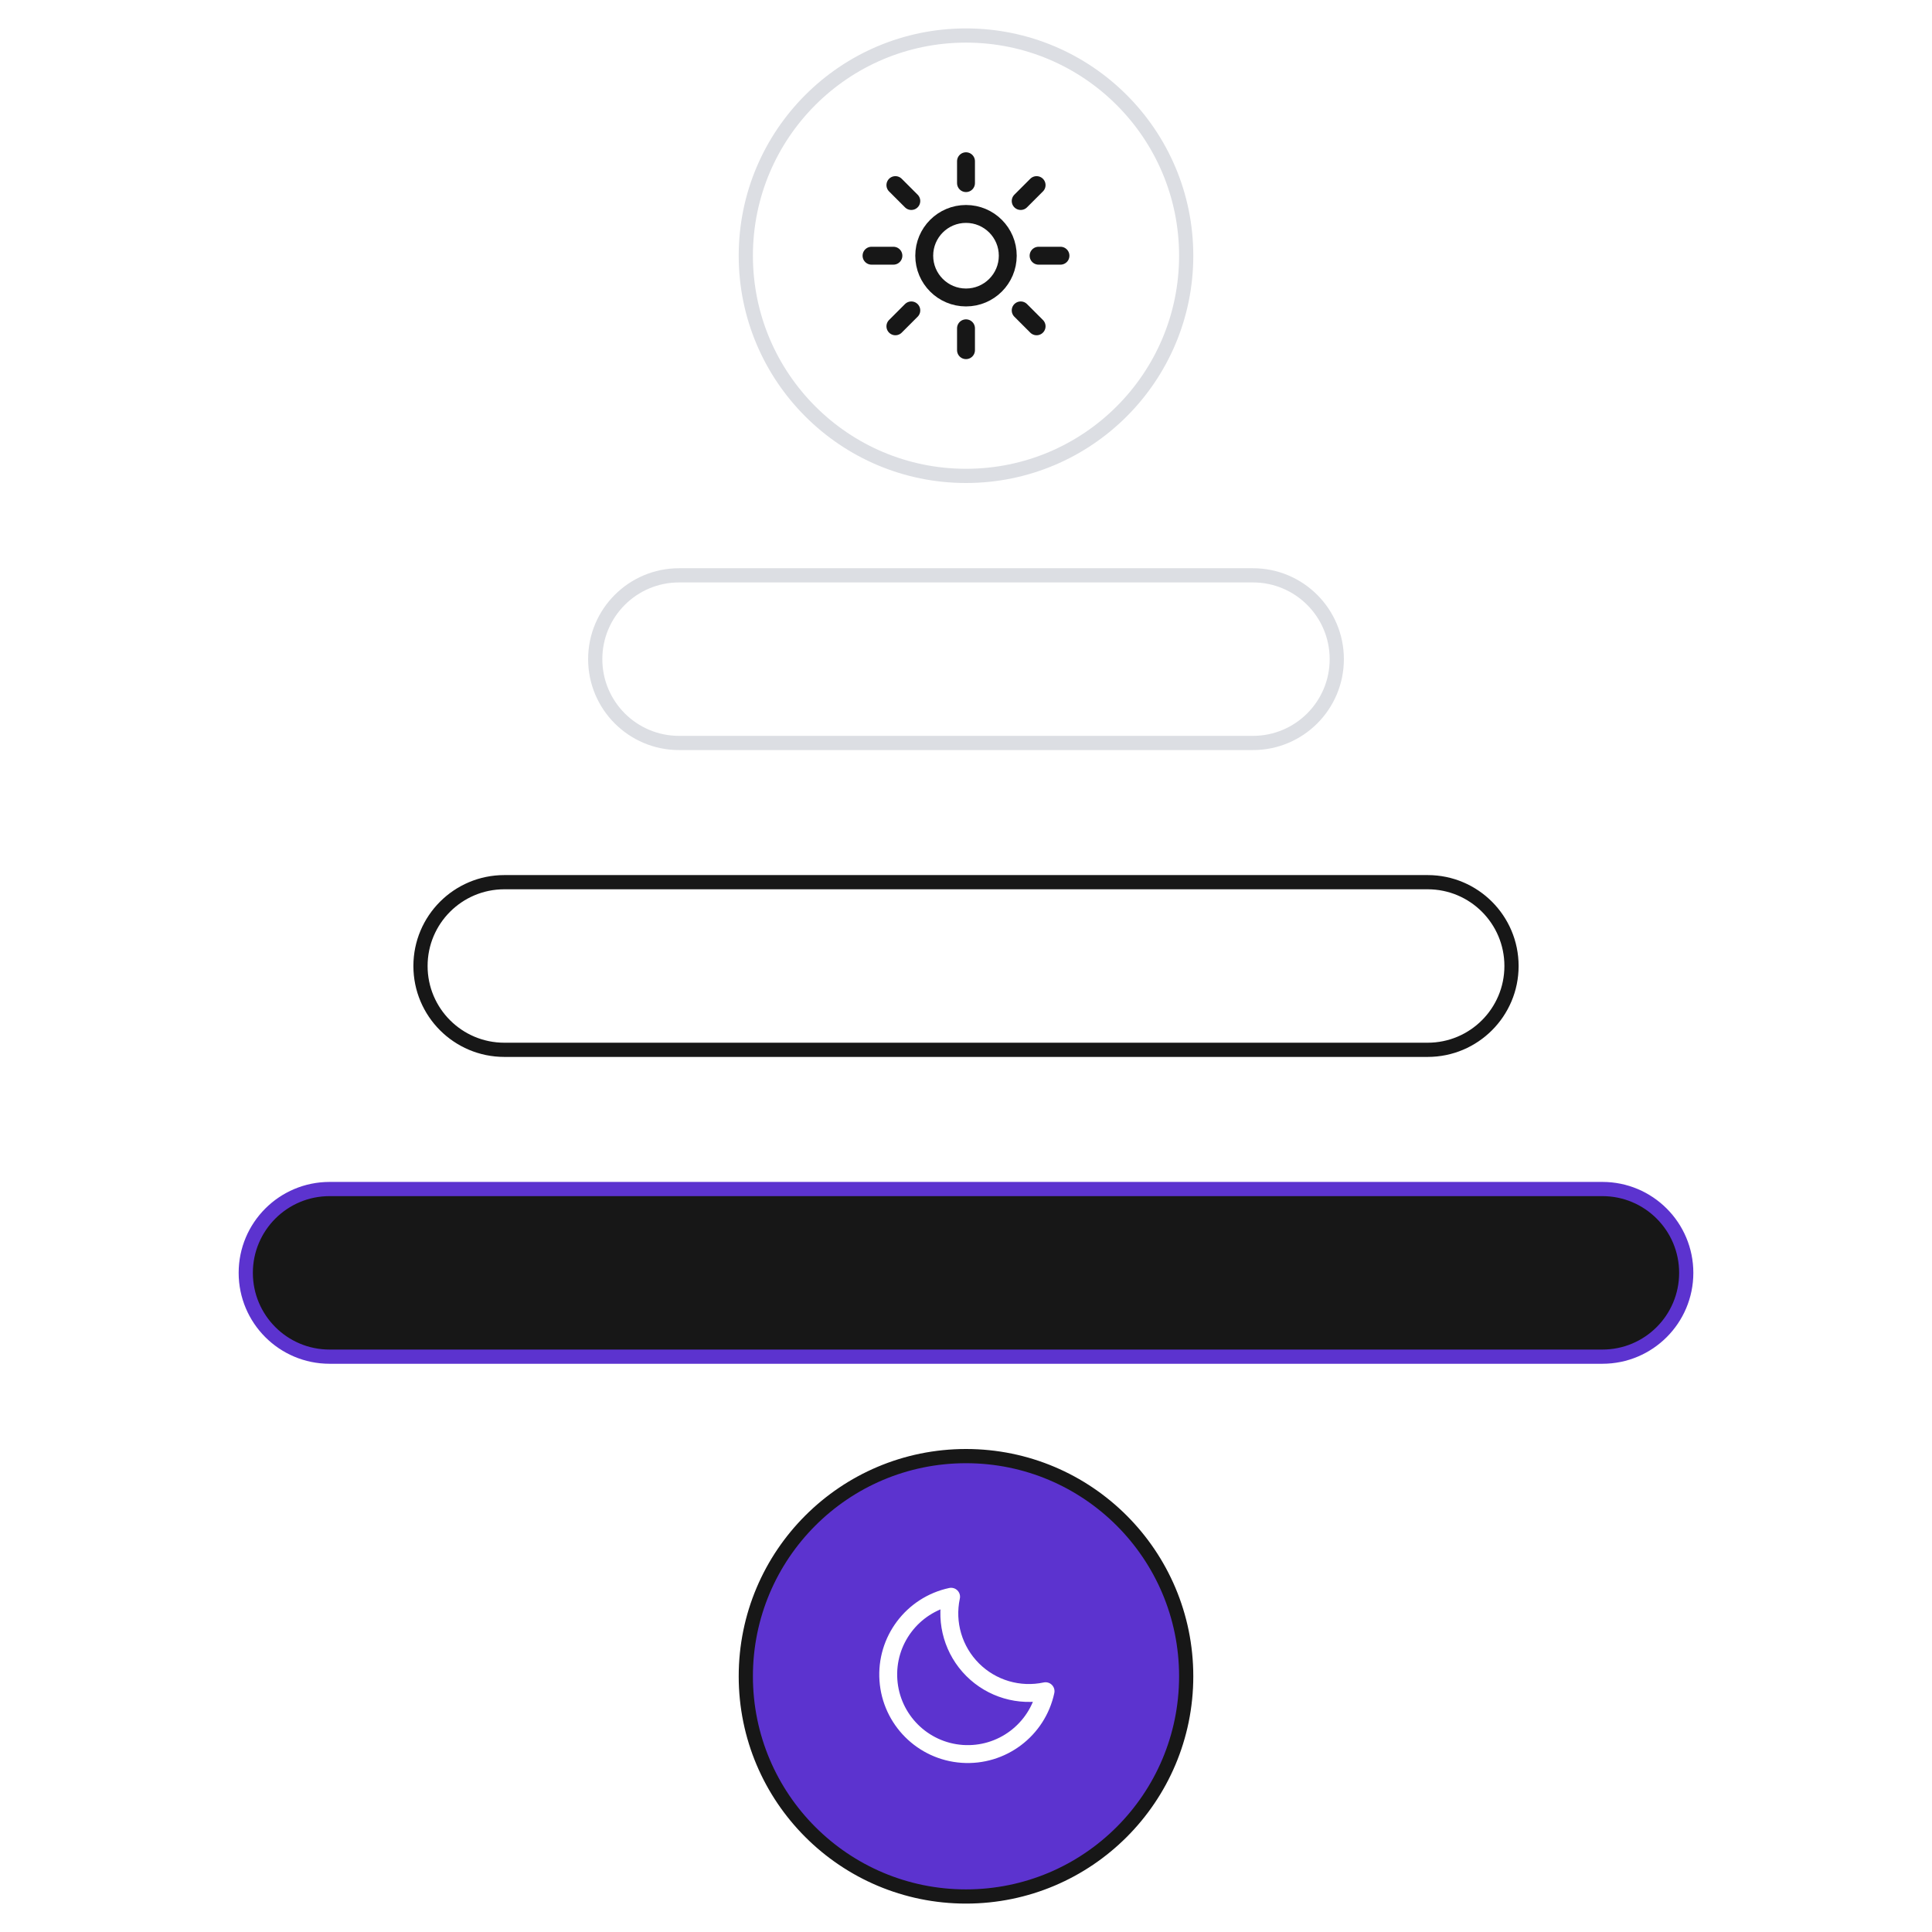
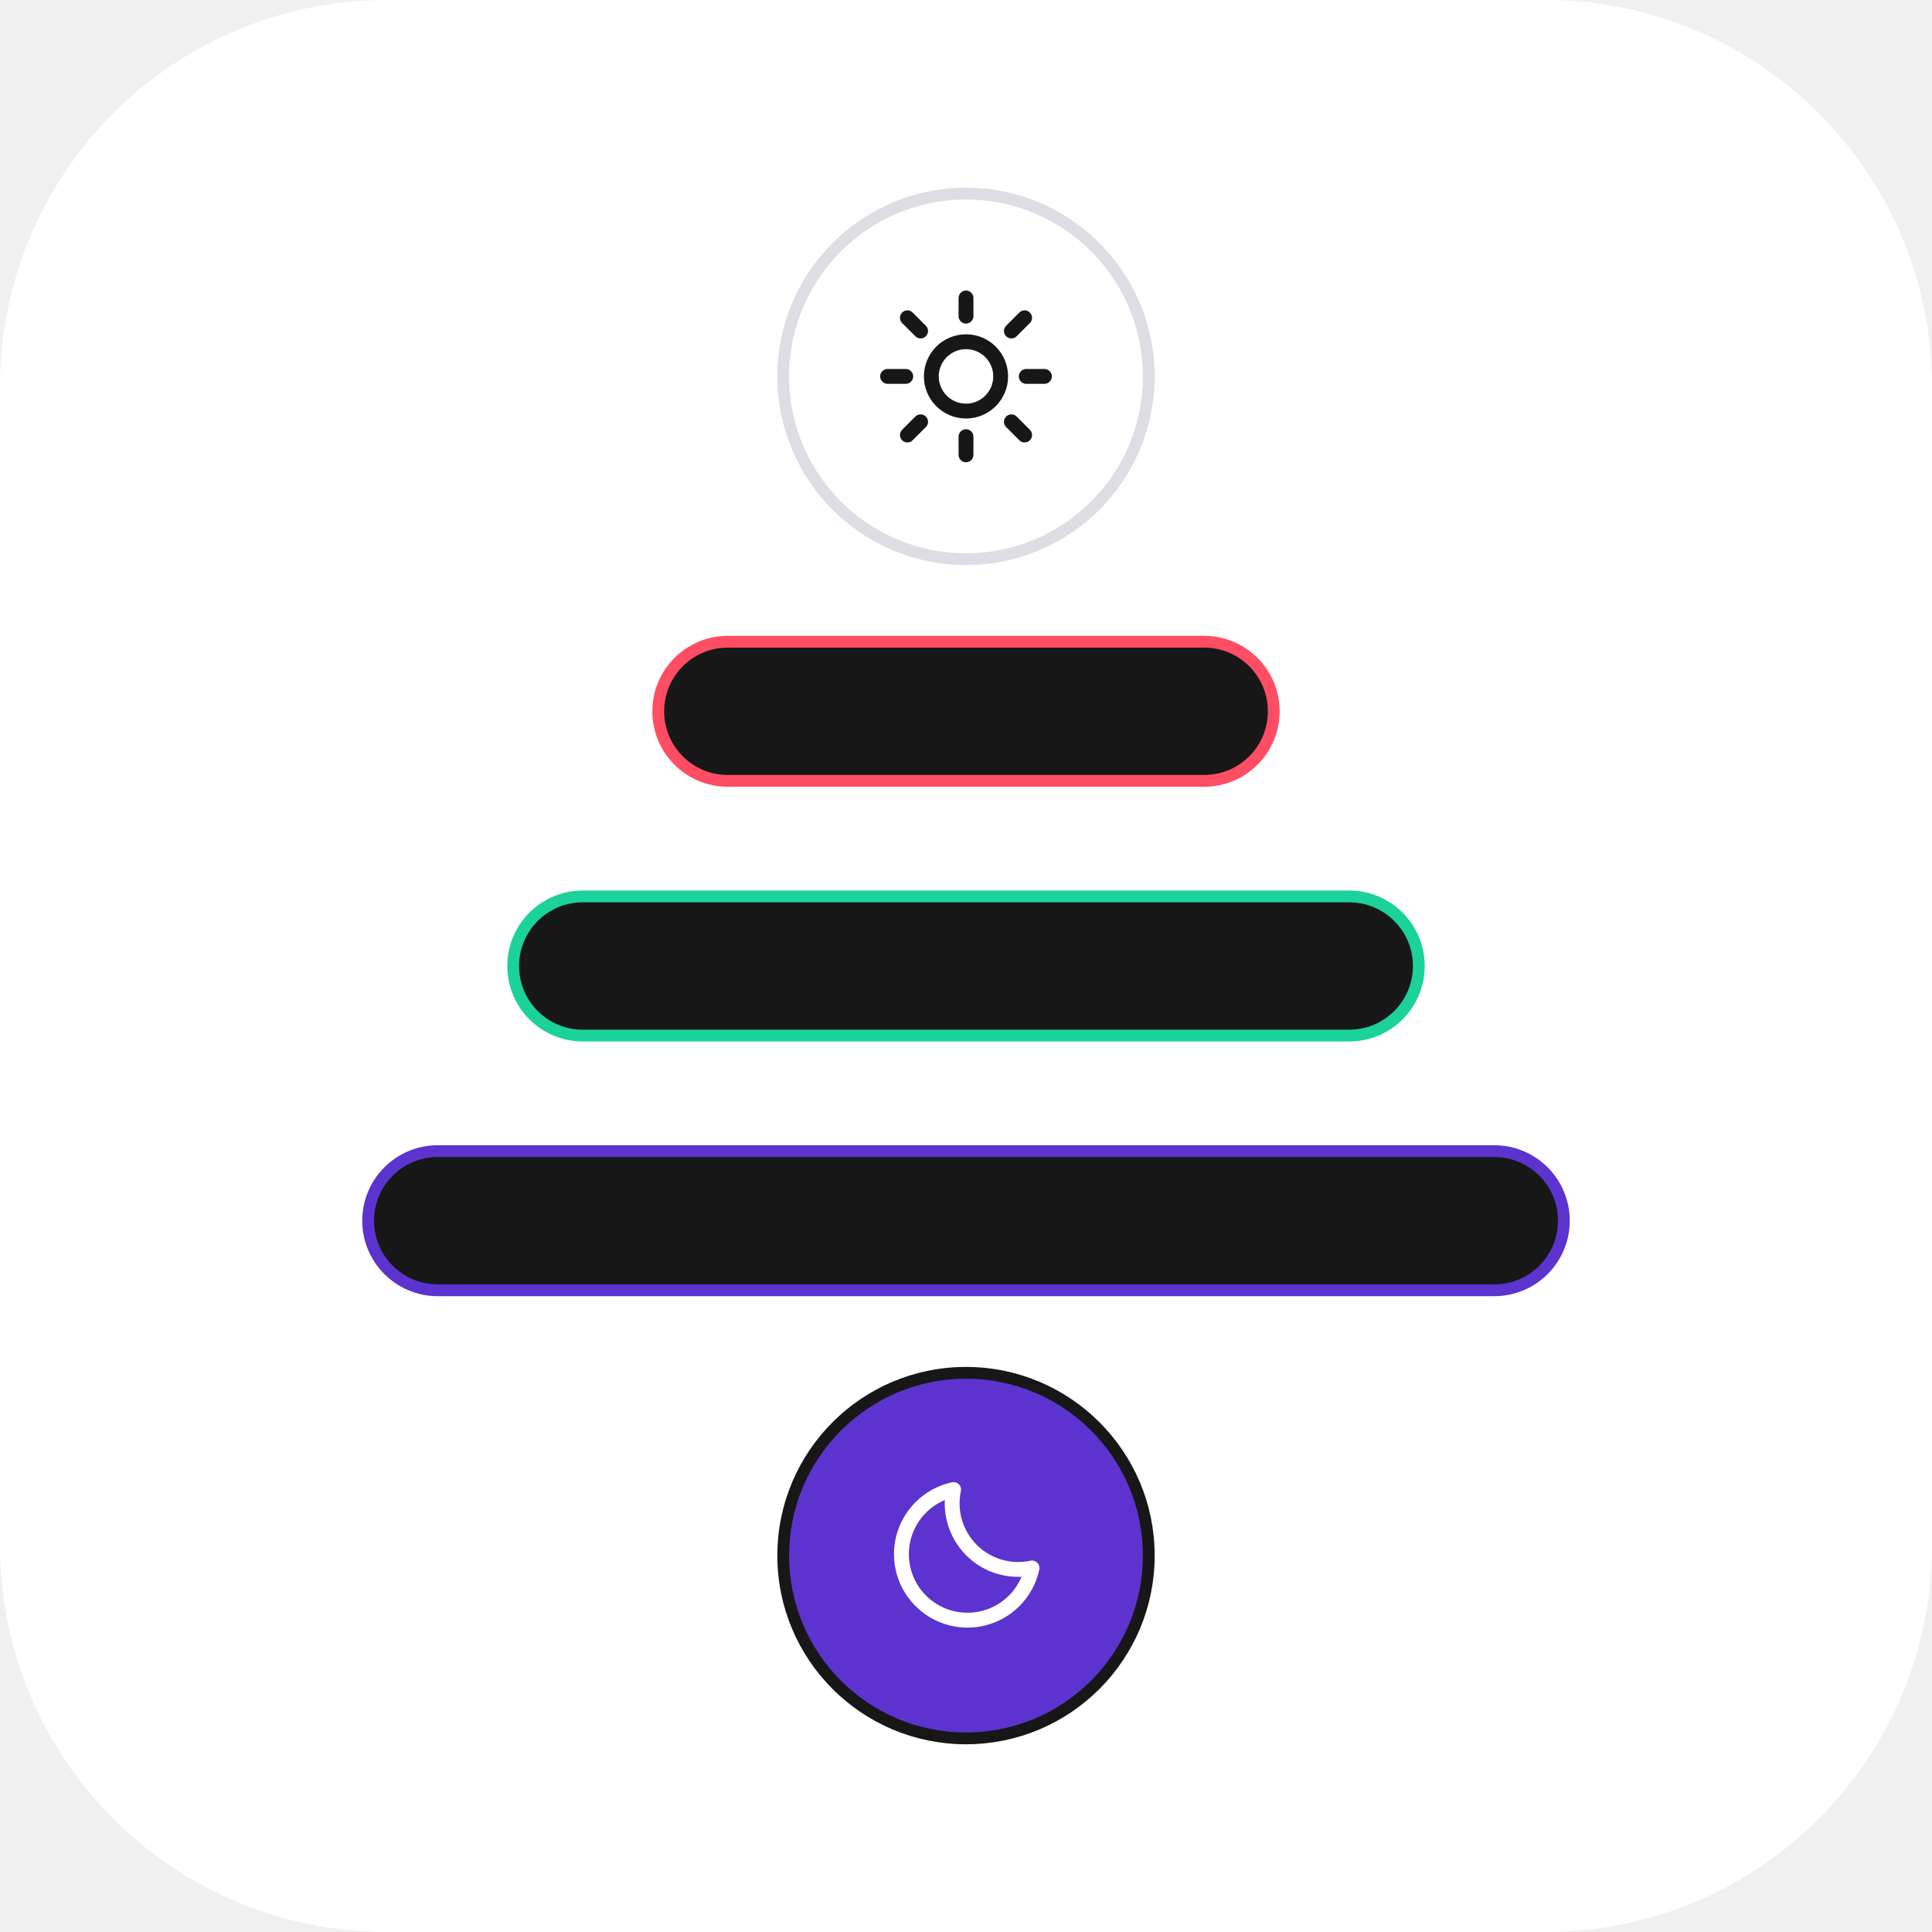
- <svg xmlns="http://www.w3.org/2000/svg" width="1024" height="1024" viewBox="172 172 680 680" role="img" aria-label="Dievas">
+ <svg xmlns="http://www.w3.org/2000/svg" width="1024" height="1024" viewBox="0 0 1024 1024" role="img" aria-label="Dievas">
  <rect width="1024" height="1024" rx="205" fill="#FFFFFF" />
-   <g id="dievas-mark">
+   <g id="dievas-mark" transform="translate(-128 -128) scale(1.25)">
    <circle cx="512" cy="262" r="77.5" fill="#FFFFFF" stroke="#DCDEE3" stroke-width="5" />
    <g transform="translate(470 220) scale(3.5)" fill="none" stroke="#171717" stroke-width="1.8" stroke-linecap="round" stroke-linejoin="round">
      <circle cx="12" cy="12" r="4.2" />
      <path d="M12 2.5v2.2M12 19.3v2.2M4.9 4.9l1.6 1.6M17.5 17.5l1.6 1.6M2.5 12h2.2M19.3 12h2.2M4.9 19.1l1.6-1.6M17.5 6.5l1.6-1.6" />
    </g>
    <g stroke-width="5">
-       <rect x="381.5" y="374.5" width="261" height="59" rx="29.5" fill="none" stroke="#DCDEE3" />
-       <rect x="320" y="482.5" width="384" height="59" rx="29.5" fill="none" stroke="#171717" />
+       <rect x="381.5" y="374.5" width="261" height="59" rx="29.5" fill="#171717" stroke="#FF4E64" />
+       <rect x="320" y="482.5" width="384" height="59" rx="29.5" fill="#171717" stroke="#1BD29A" />
      <rect x="258.5" y="590.5" width="507" height="59" rx="29.5" fill="#171717" stroke="#5C33CF" />
    </g>
    <circle cx="512" cy="762" r="77.5" fill="#5C33CF" stroke="#171717" stroke-width="5" />
    <g transform="translate(470 720) scale(3.5)" fill="none" stroke="#FFFFFF" stroke-width="1.8" stroke-linecap="round" stroke-linejoin="round">
      <path d="M20 13.5A8 8 0 0 1 10.5 4 8 8 0 1 0 20 13.5Z" />
    </g>
  </g>
</svg>
